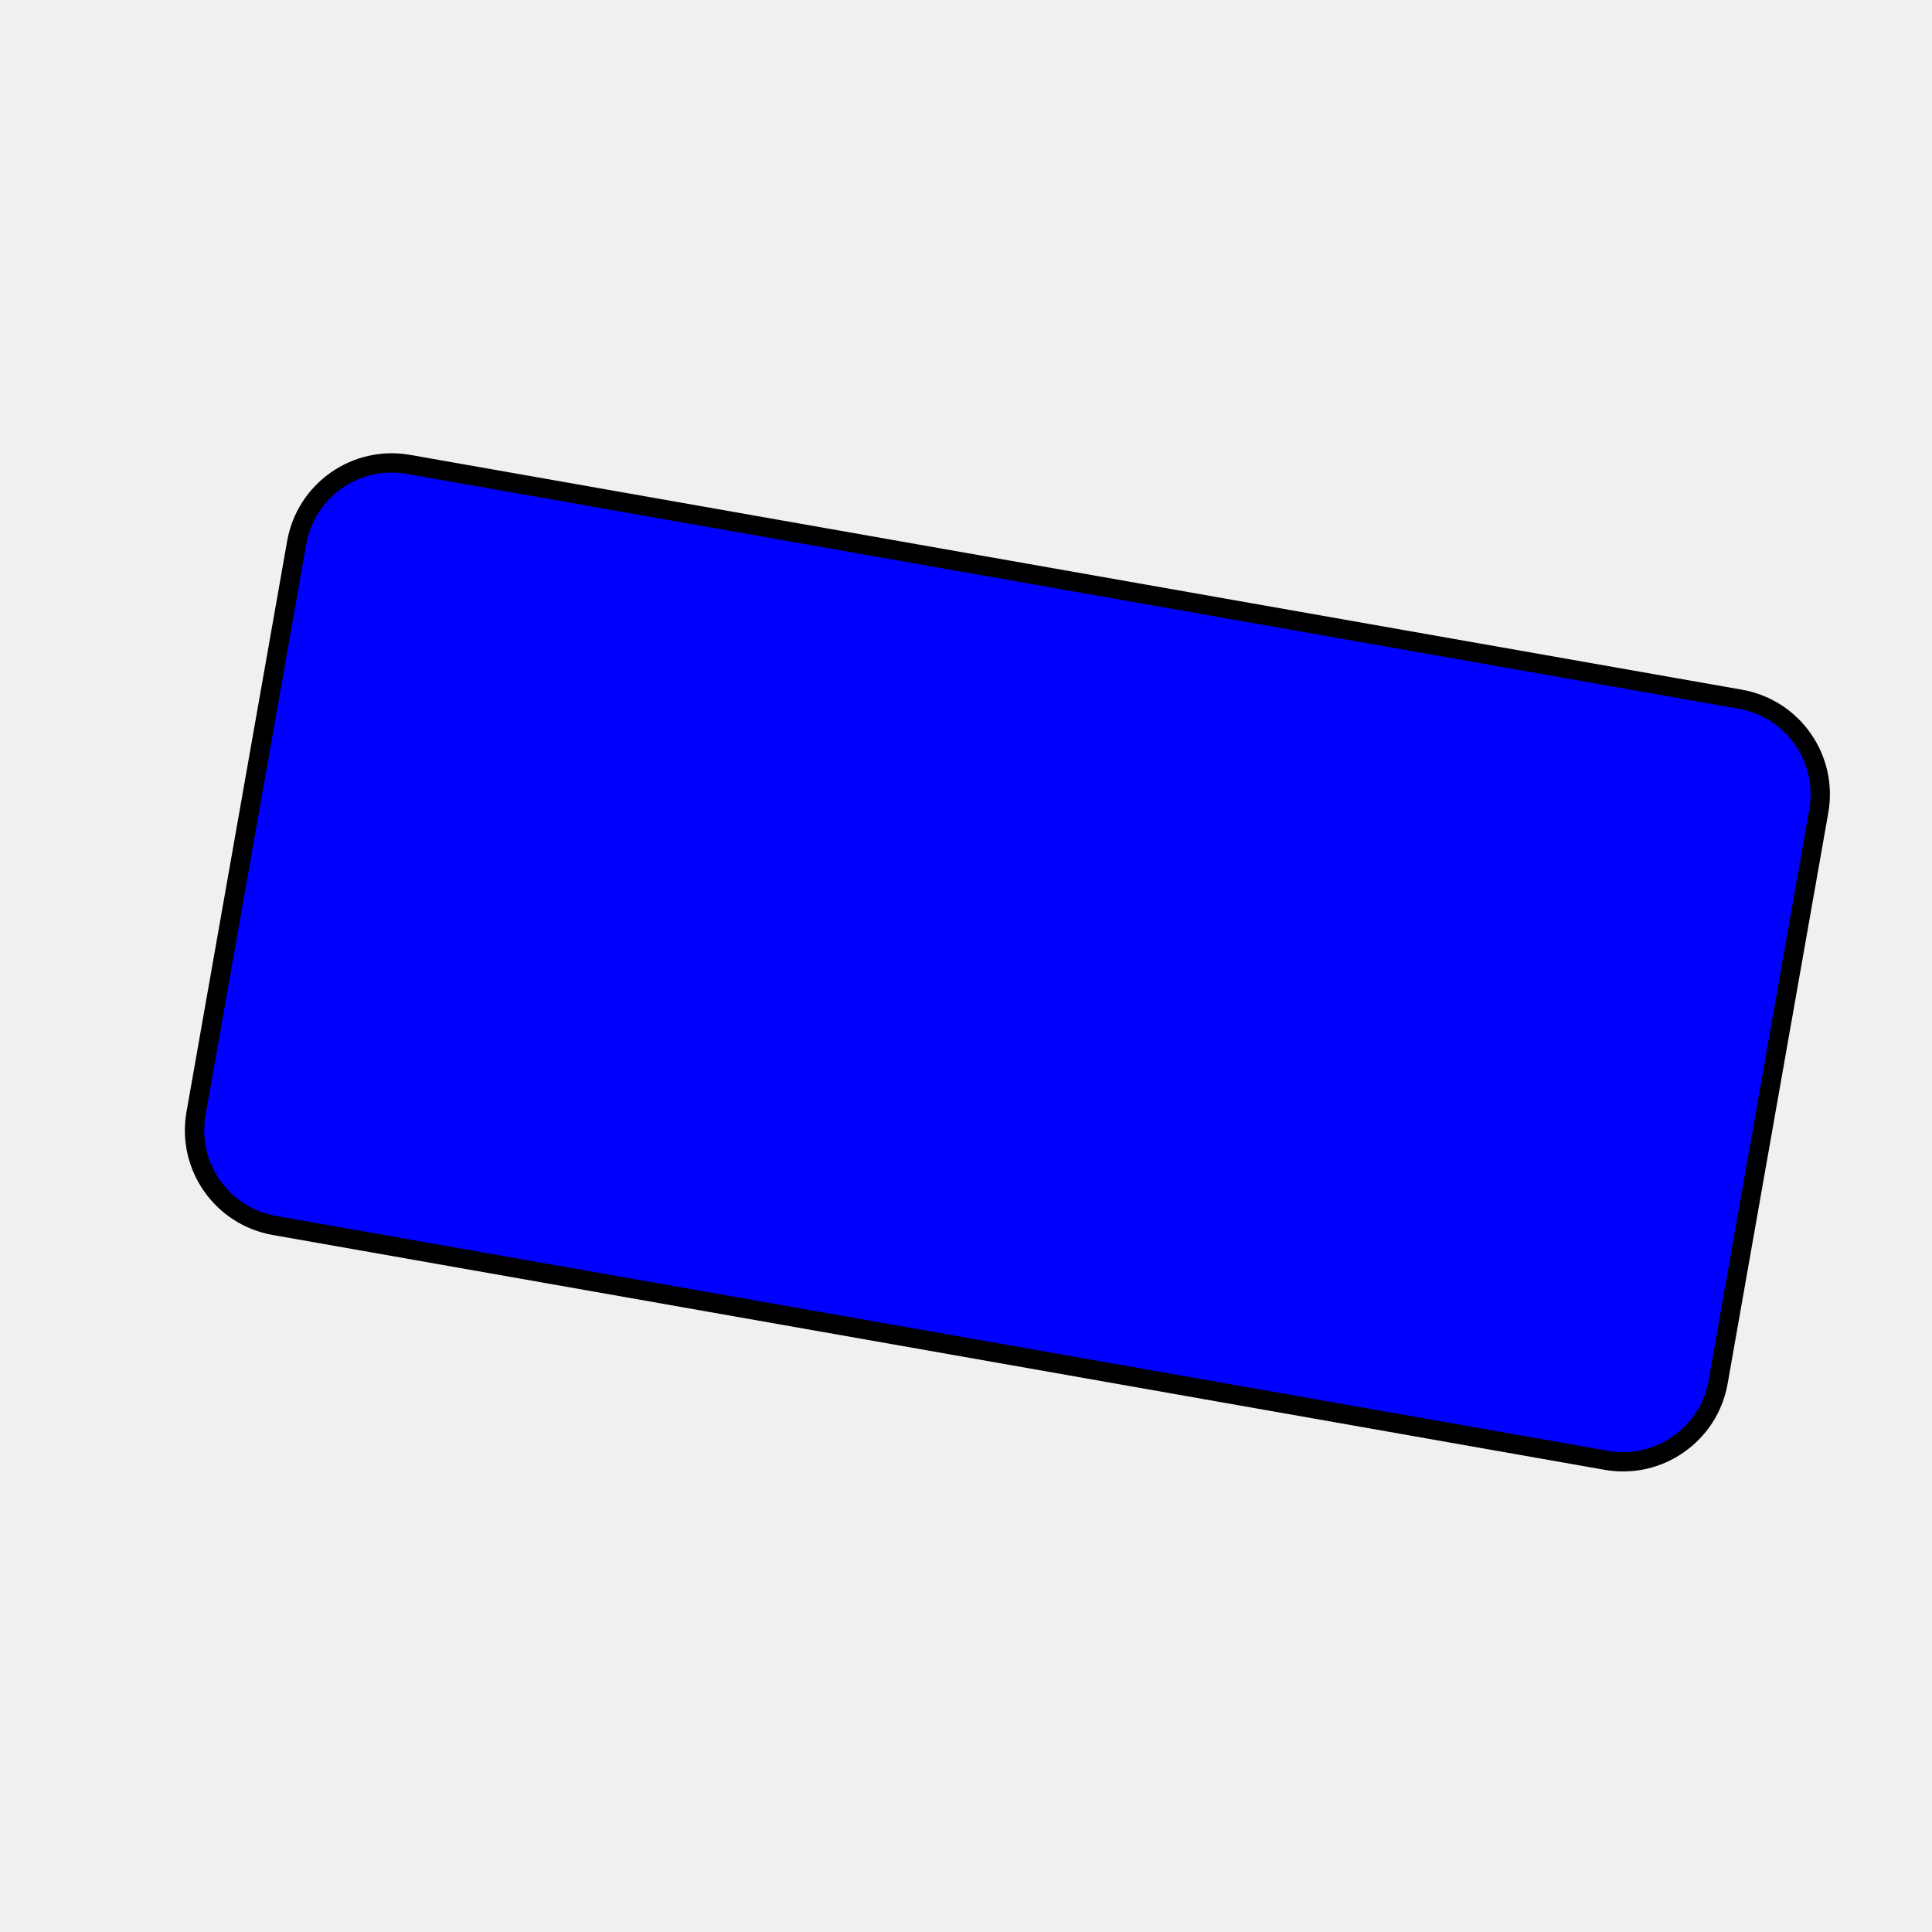
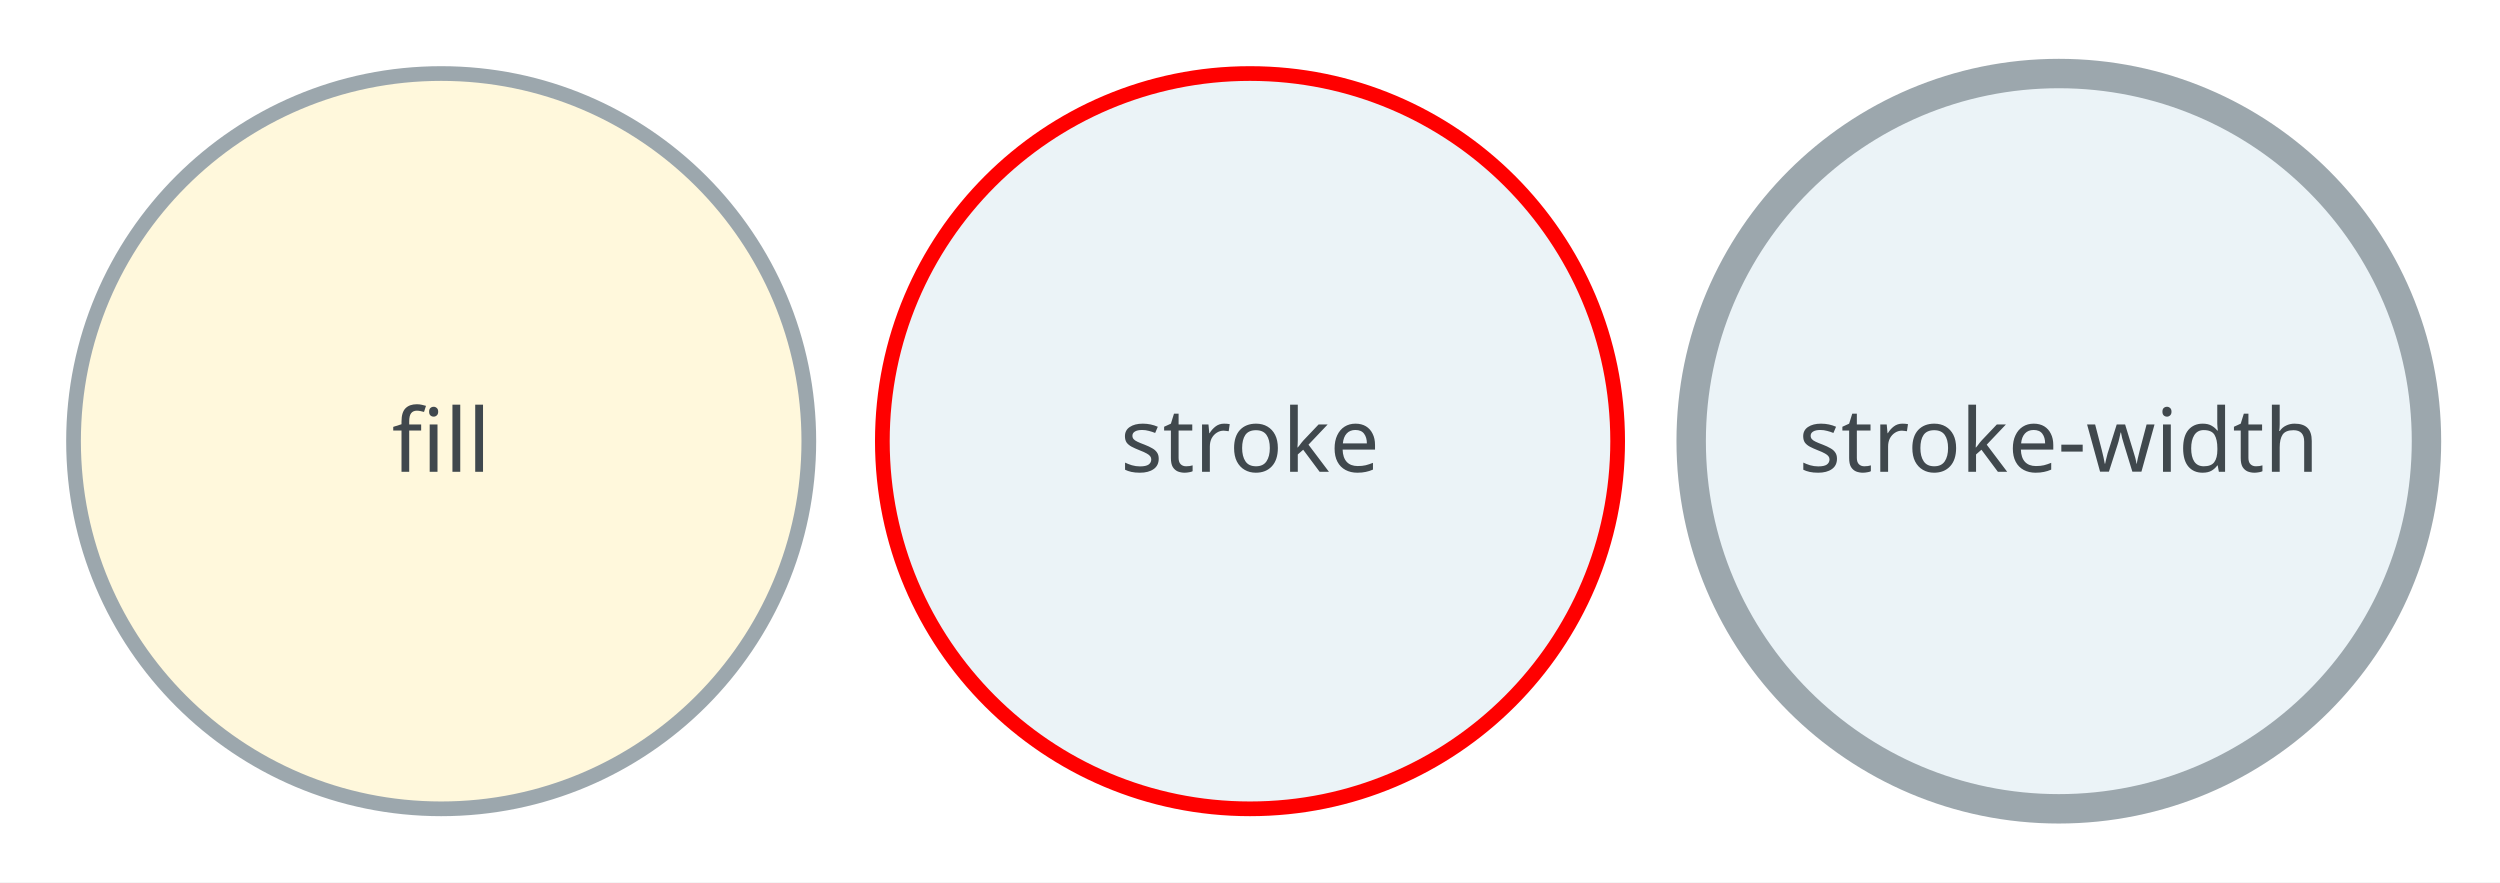
- <svg xmlns="http://www.w3.org/2000/svg" width="100" height="100">
-   <rect width="80" height="40" x="10" y="10" rx="5" ry="5" transform="rotate(10) translate(10,10)" fill="blue" stroke="black" />
+ <svg xmlns="http://www.w3.org/2000/svg" width="340" height="120">
+   <style>
+     circle {
+       fill: #EBF3F7;
+       stroke: #9CA7AD;
+       stroke-width: 2;
+     }
+     text { font-family: sans-serif; text-anchor: middle; dominant-baseline: middle; fill: #40484D; }
+   </style>
+   <rect width="100%" height="100%" style="fill: white;" />
+   <circle cx="60" cy="60" r="50" style="fill: cornsilk;" />
+   <text x="60" y="60">fill</text>
+   <circle cx="170" cy="60" r="50" style="stroke: red;" />
+   <text x="170" y="60">stroke</text>
+   <circle cx="280" cy="60" r="50" style="stroke-width: 4;" />
+   <text x="280" y="60">stroke-width</text>
</svg>
